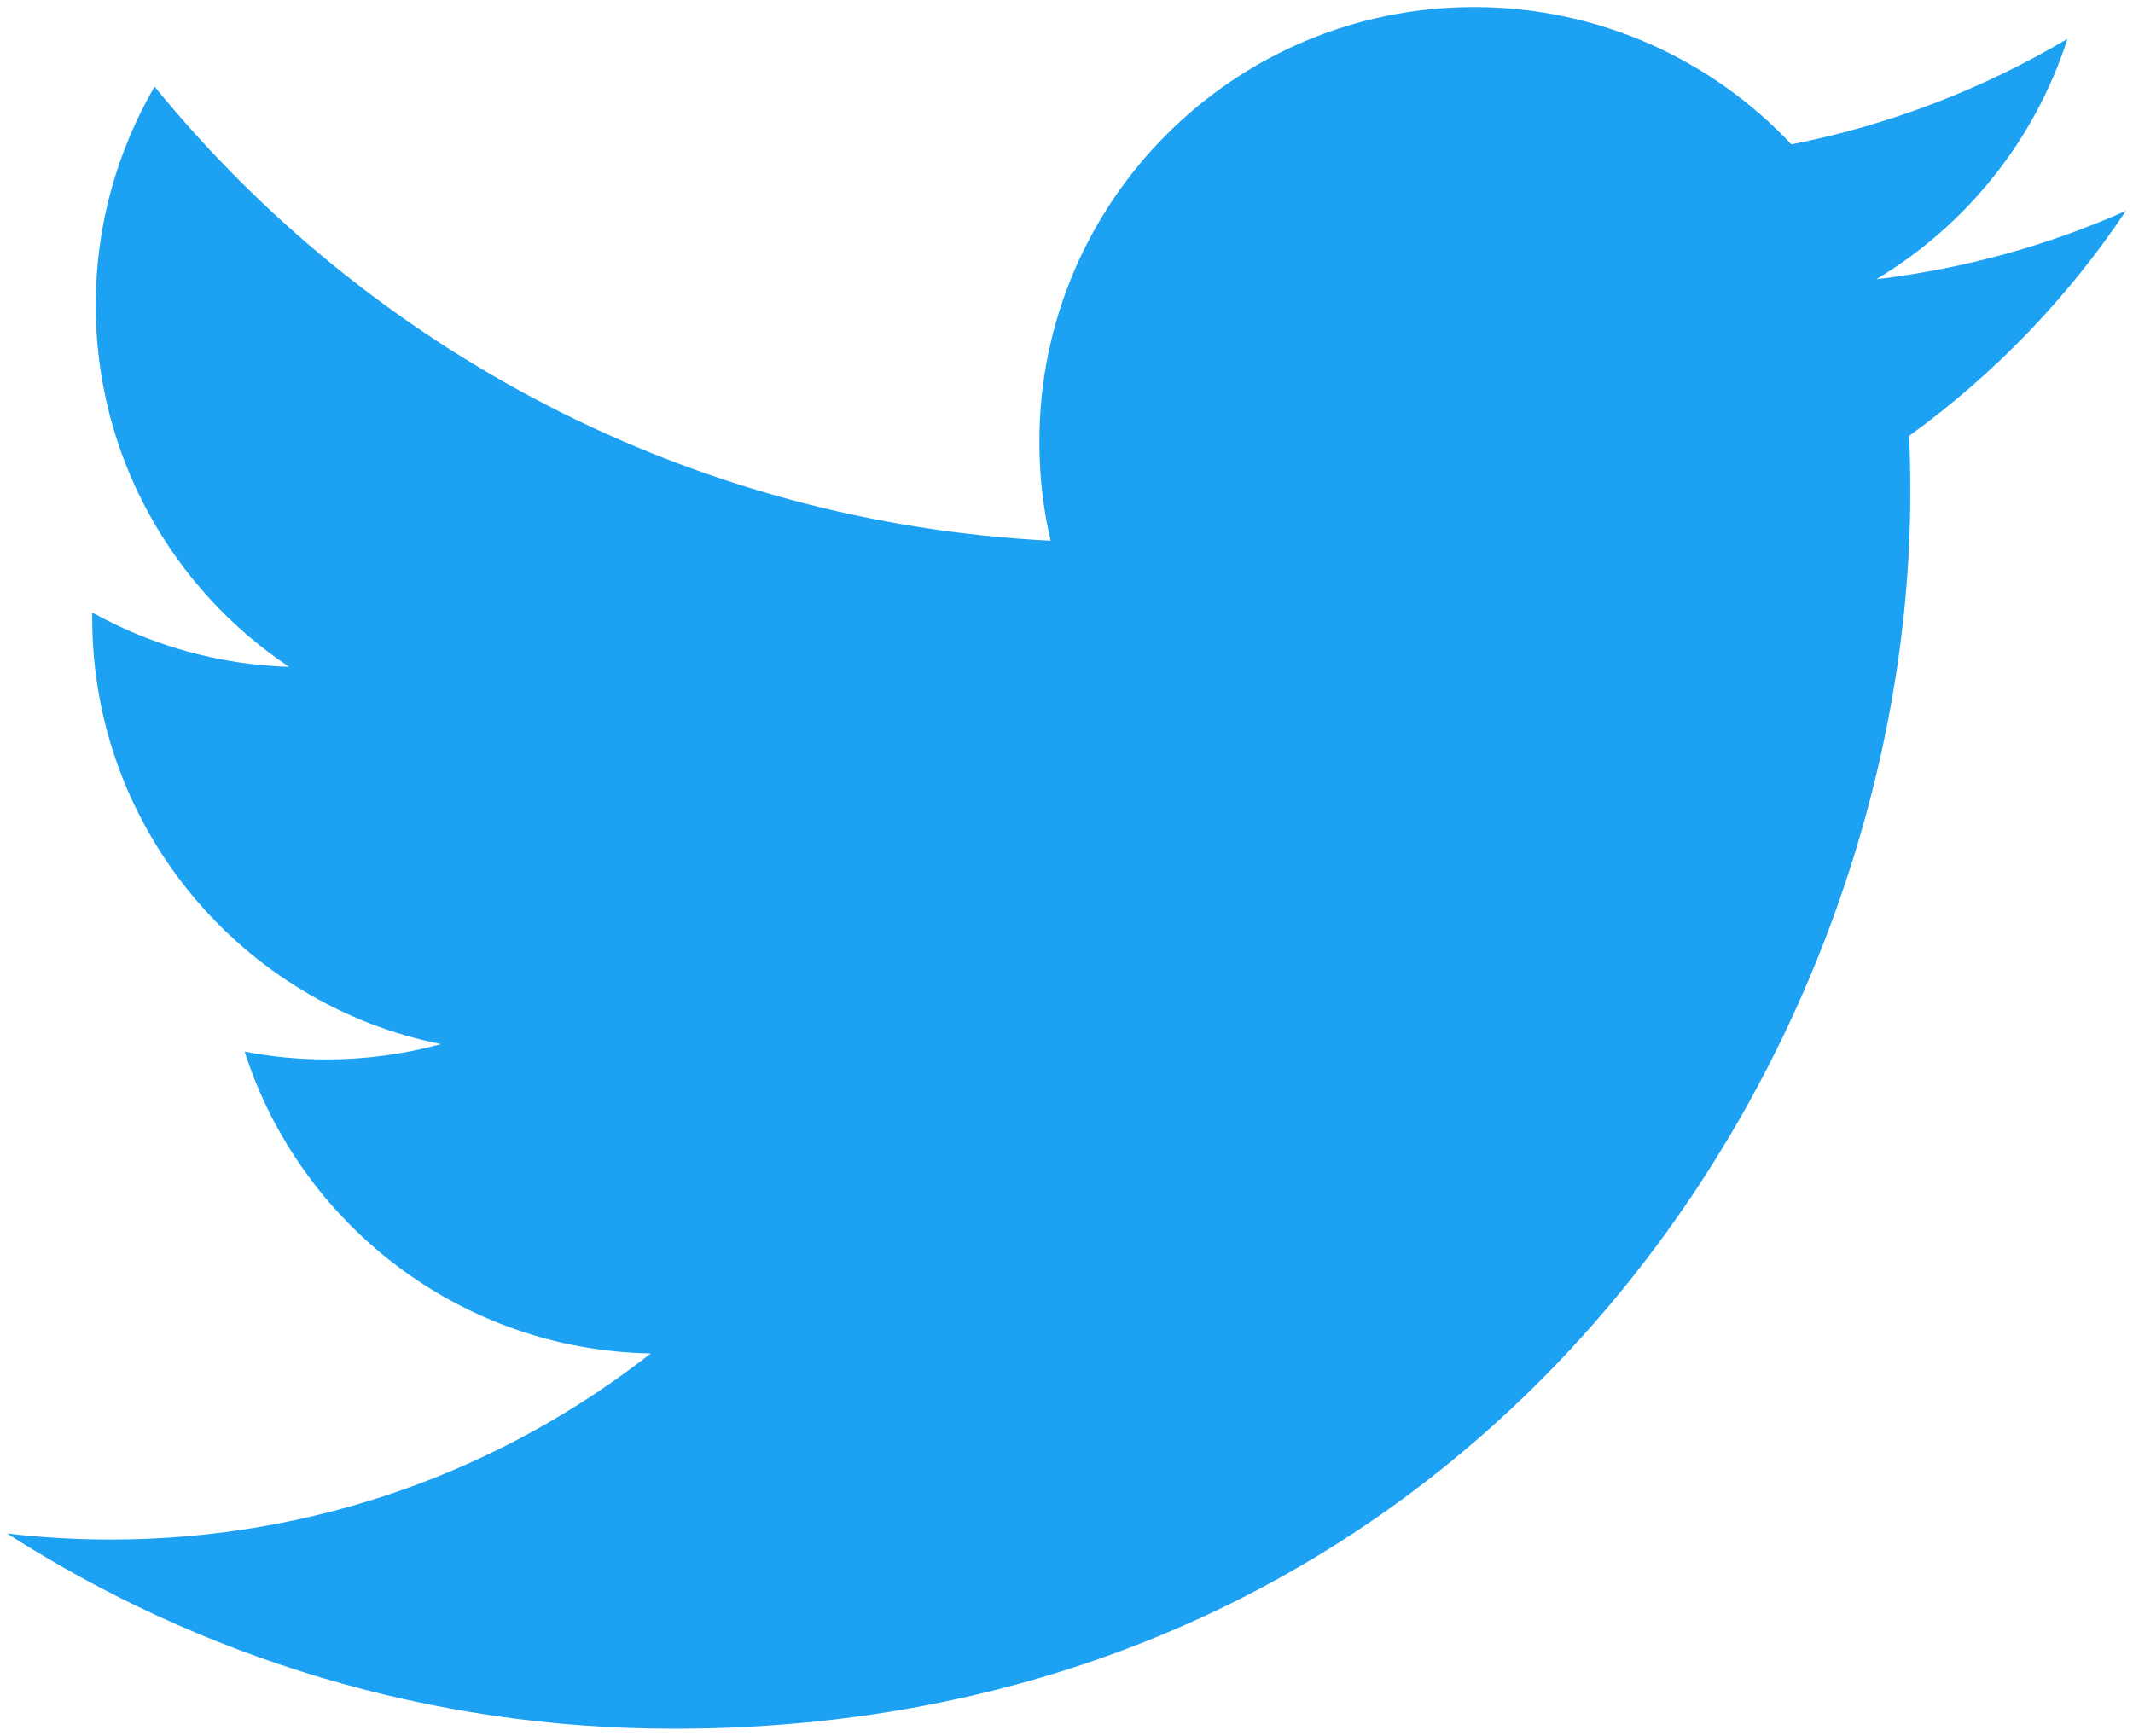
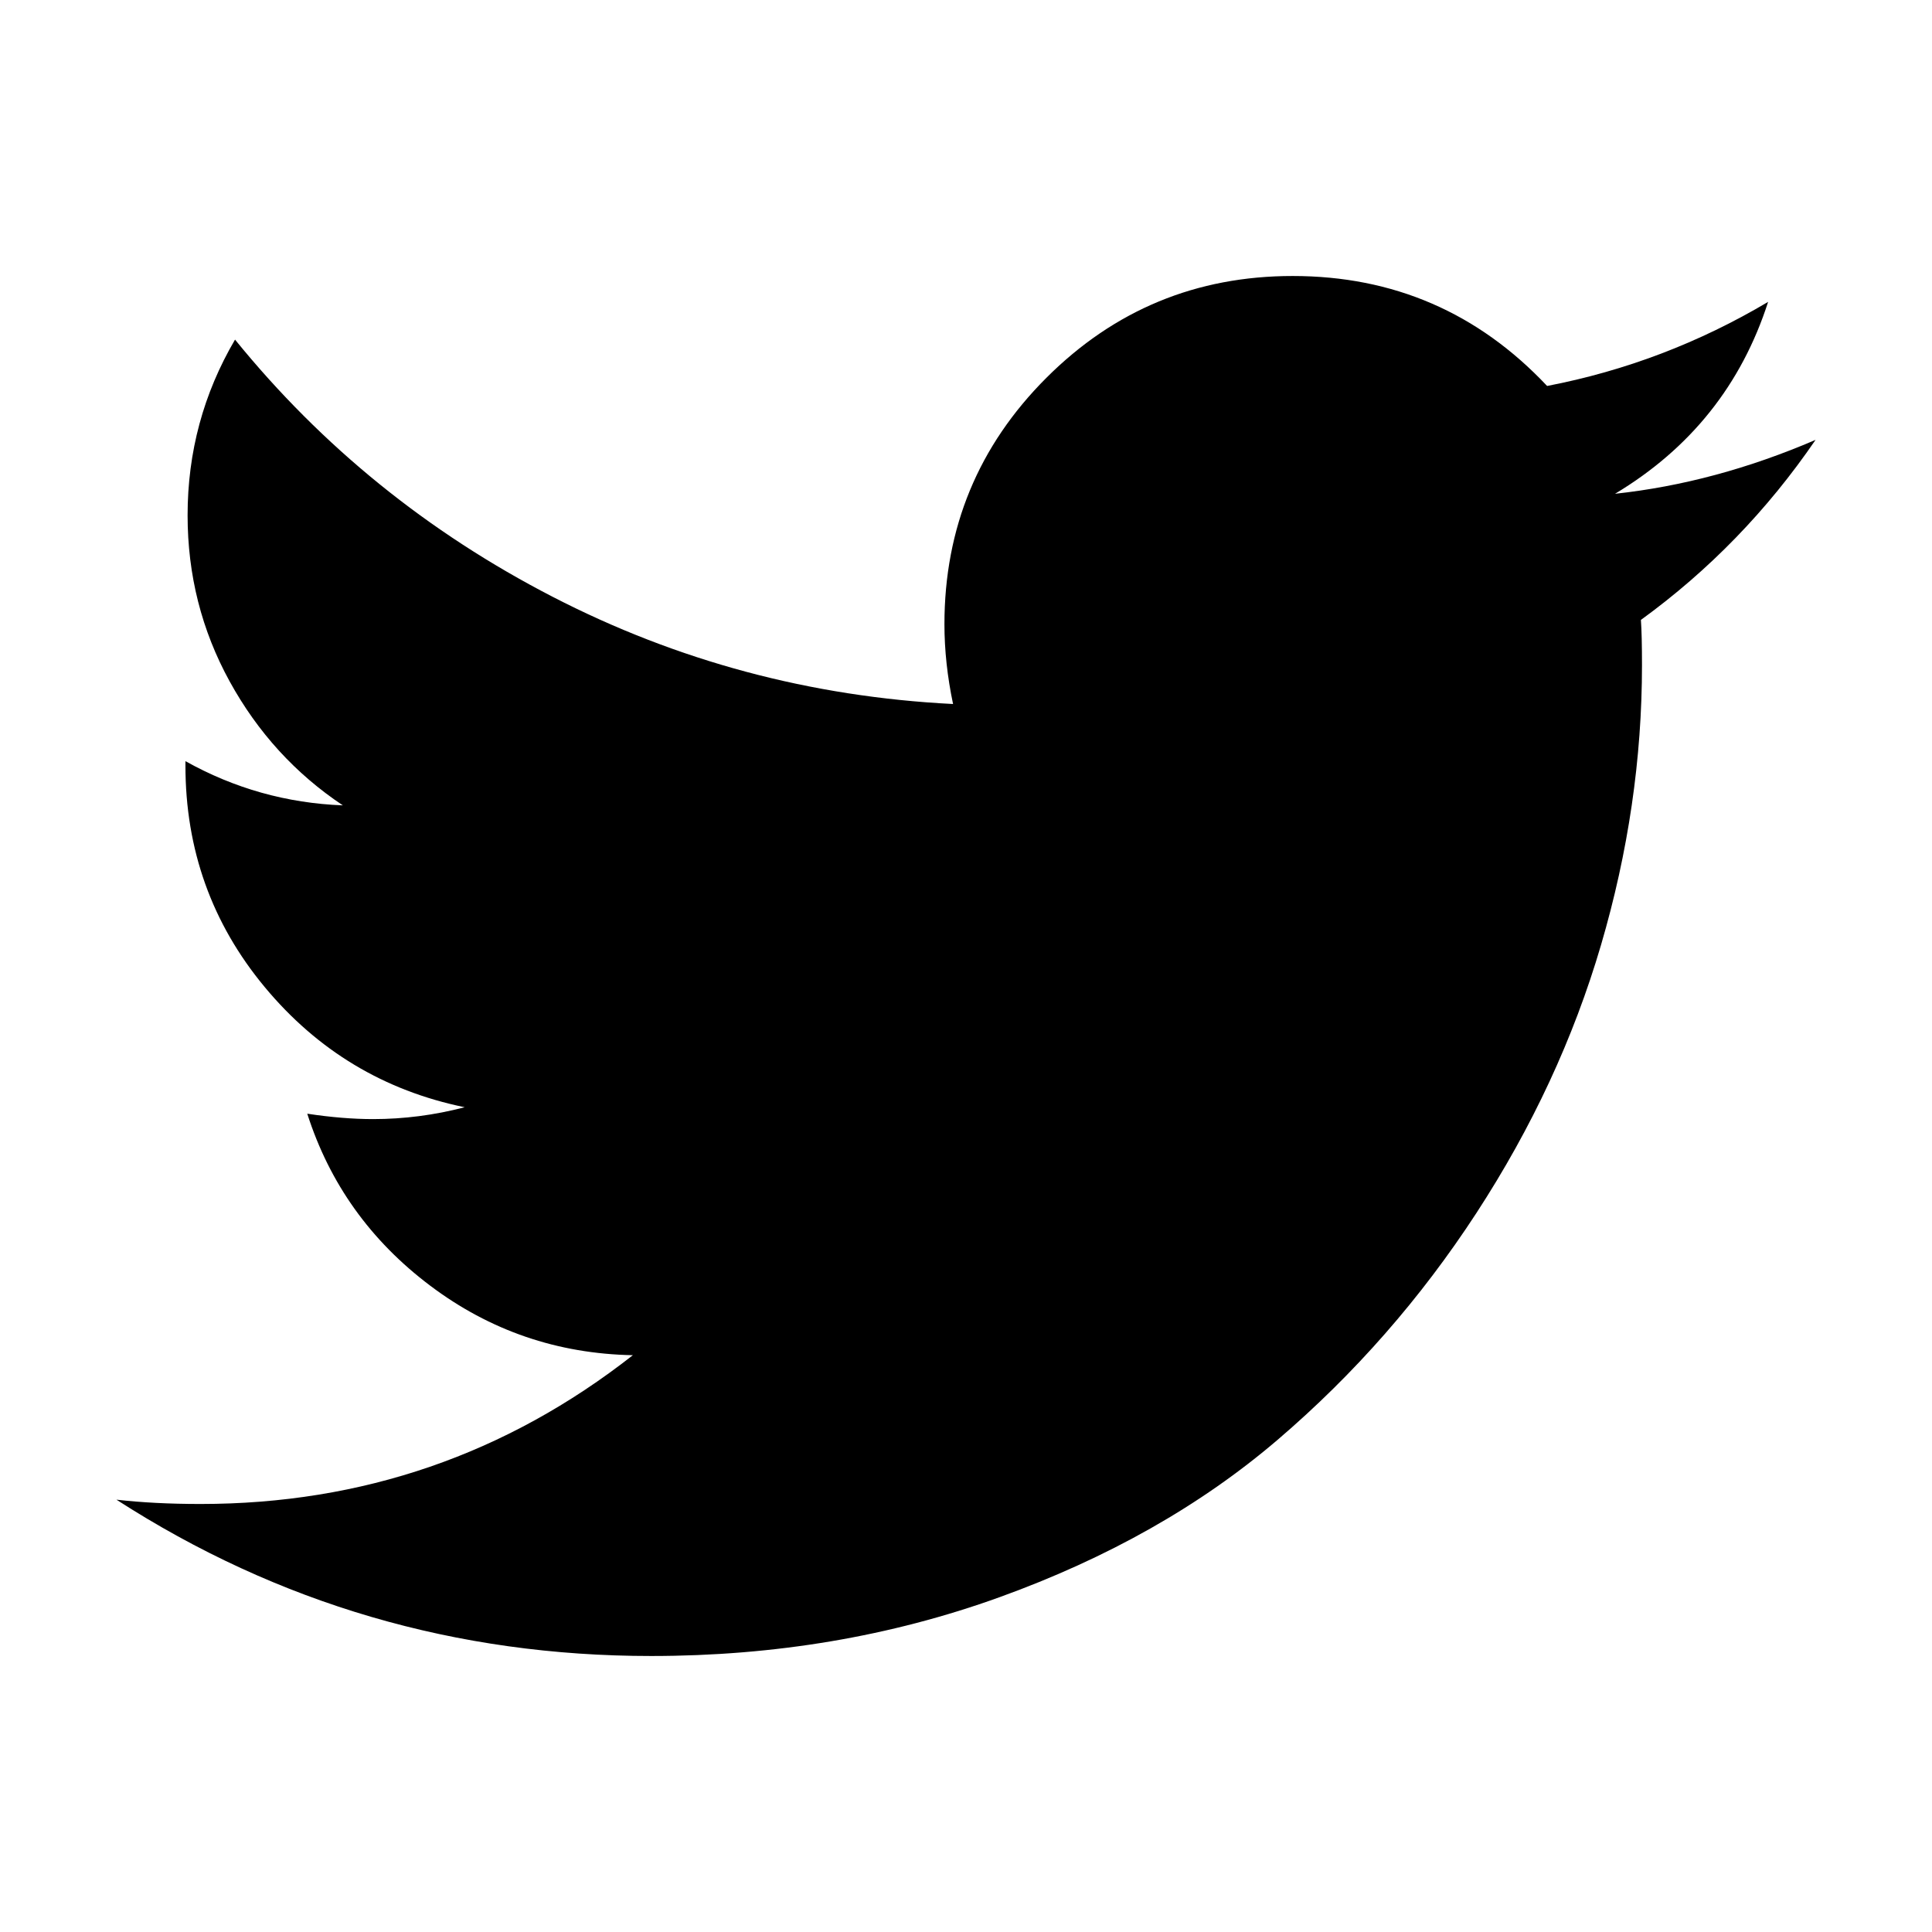
- <svg xmlns="http://www.w3.org/2000/svg" viewBox="0 0 300 244.187" height="244.19" width="300" version="1.1">
-   <g style="" transform="translate(-539.18 -568.86)">
-     <path d="m633.9 812.04c112.46 0 173.96-93.168 173.96-173.96 0-2.646-0.054-5.281-0.173-7.903 11.938-8.63 22.314-19.4 30.498-31.66-10.955 4.869-22.744 8.147-35.111 9.626 12.623-7.569 22.314-19.543 26.886-33.817-11.813 7.003-24.895 12.093-38.824 14.841-11.157-11.884-27.041-19.317-44.629-19.317-33.764 0-61.144 27.381-61.144 61.132 0 4.798 0.536 9.465 1.585 13.941-50.815-2.557-95.874-26.886-126.03-63.88-5.251 9.035-8.278 19.531-8.278 30.73 0 21.212 10.794 39.938 27.208 50.893-10.031-0.31-19.454-3.063-27.69-7.647-0.009 0.257-0.009 0.507-0.009 0.781 0 29.61 21.075 54.332 49.051 59.934-5.138 1.401-10.543 2.152-16.122 2.152-3.934 0-7.766-0.387-11.491-1.103 7.784 24.293 30.355 41.971 57.115 42.465-20.926 16.402-47.287 26.171-75.937 26.171-4.929 0-9.798-0.28-14.584-0.846 27.059 17.344 59.189 27.464 93.722 27.464" fill="#1da1f2" />
-   </g>
+ <svg xmlns="http://www.w3.org/2000/svg" width="1792" height="1792" viewBox="0 0 1792 1792">
+   <path d="M1684 408q-67 98-162 167 1 14 1 42 0 130-38 259.5t-115.5 248.5-184.5 210.5-258 146-323 54.5q-271 0-496-145 35 4 78 4 225 0 401-138-105-2-188-64.5t-114-159.5q33 5 61 5 43 0 85-11-112-23-185.5-111.5t-73.5-205.5v-4q68 38 146 41-66-44-105-115t-39-154q0-88 44-163 121 149 294.5 238.5t371.5 99.5q-8-38-8-74 0-134 94.5-228.5t228.5-94.5q140 0 236 102 109-21 205-78-37 115-142 178 93-10 186-50z" />
</svg>
